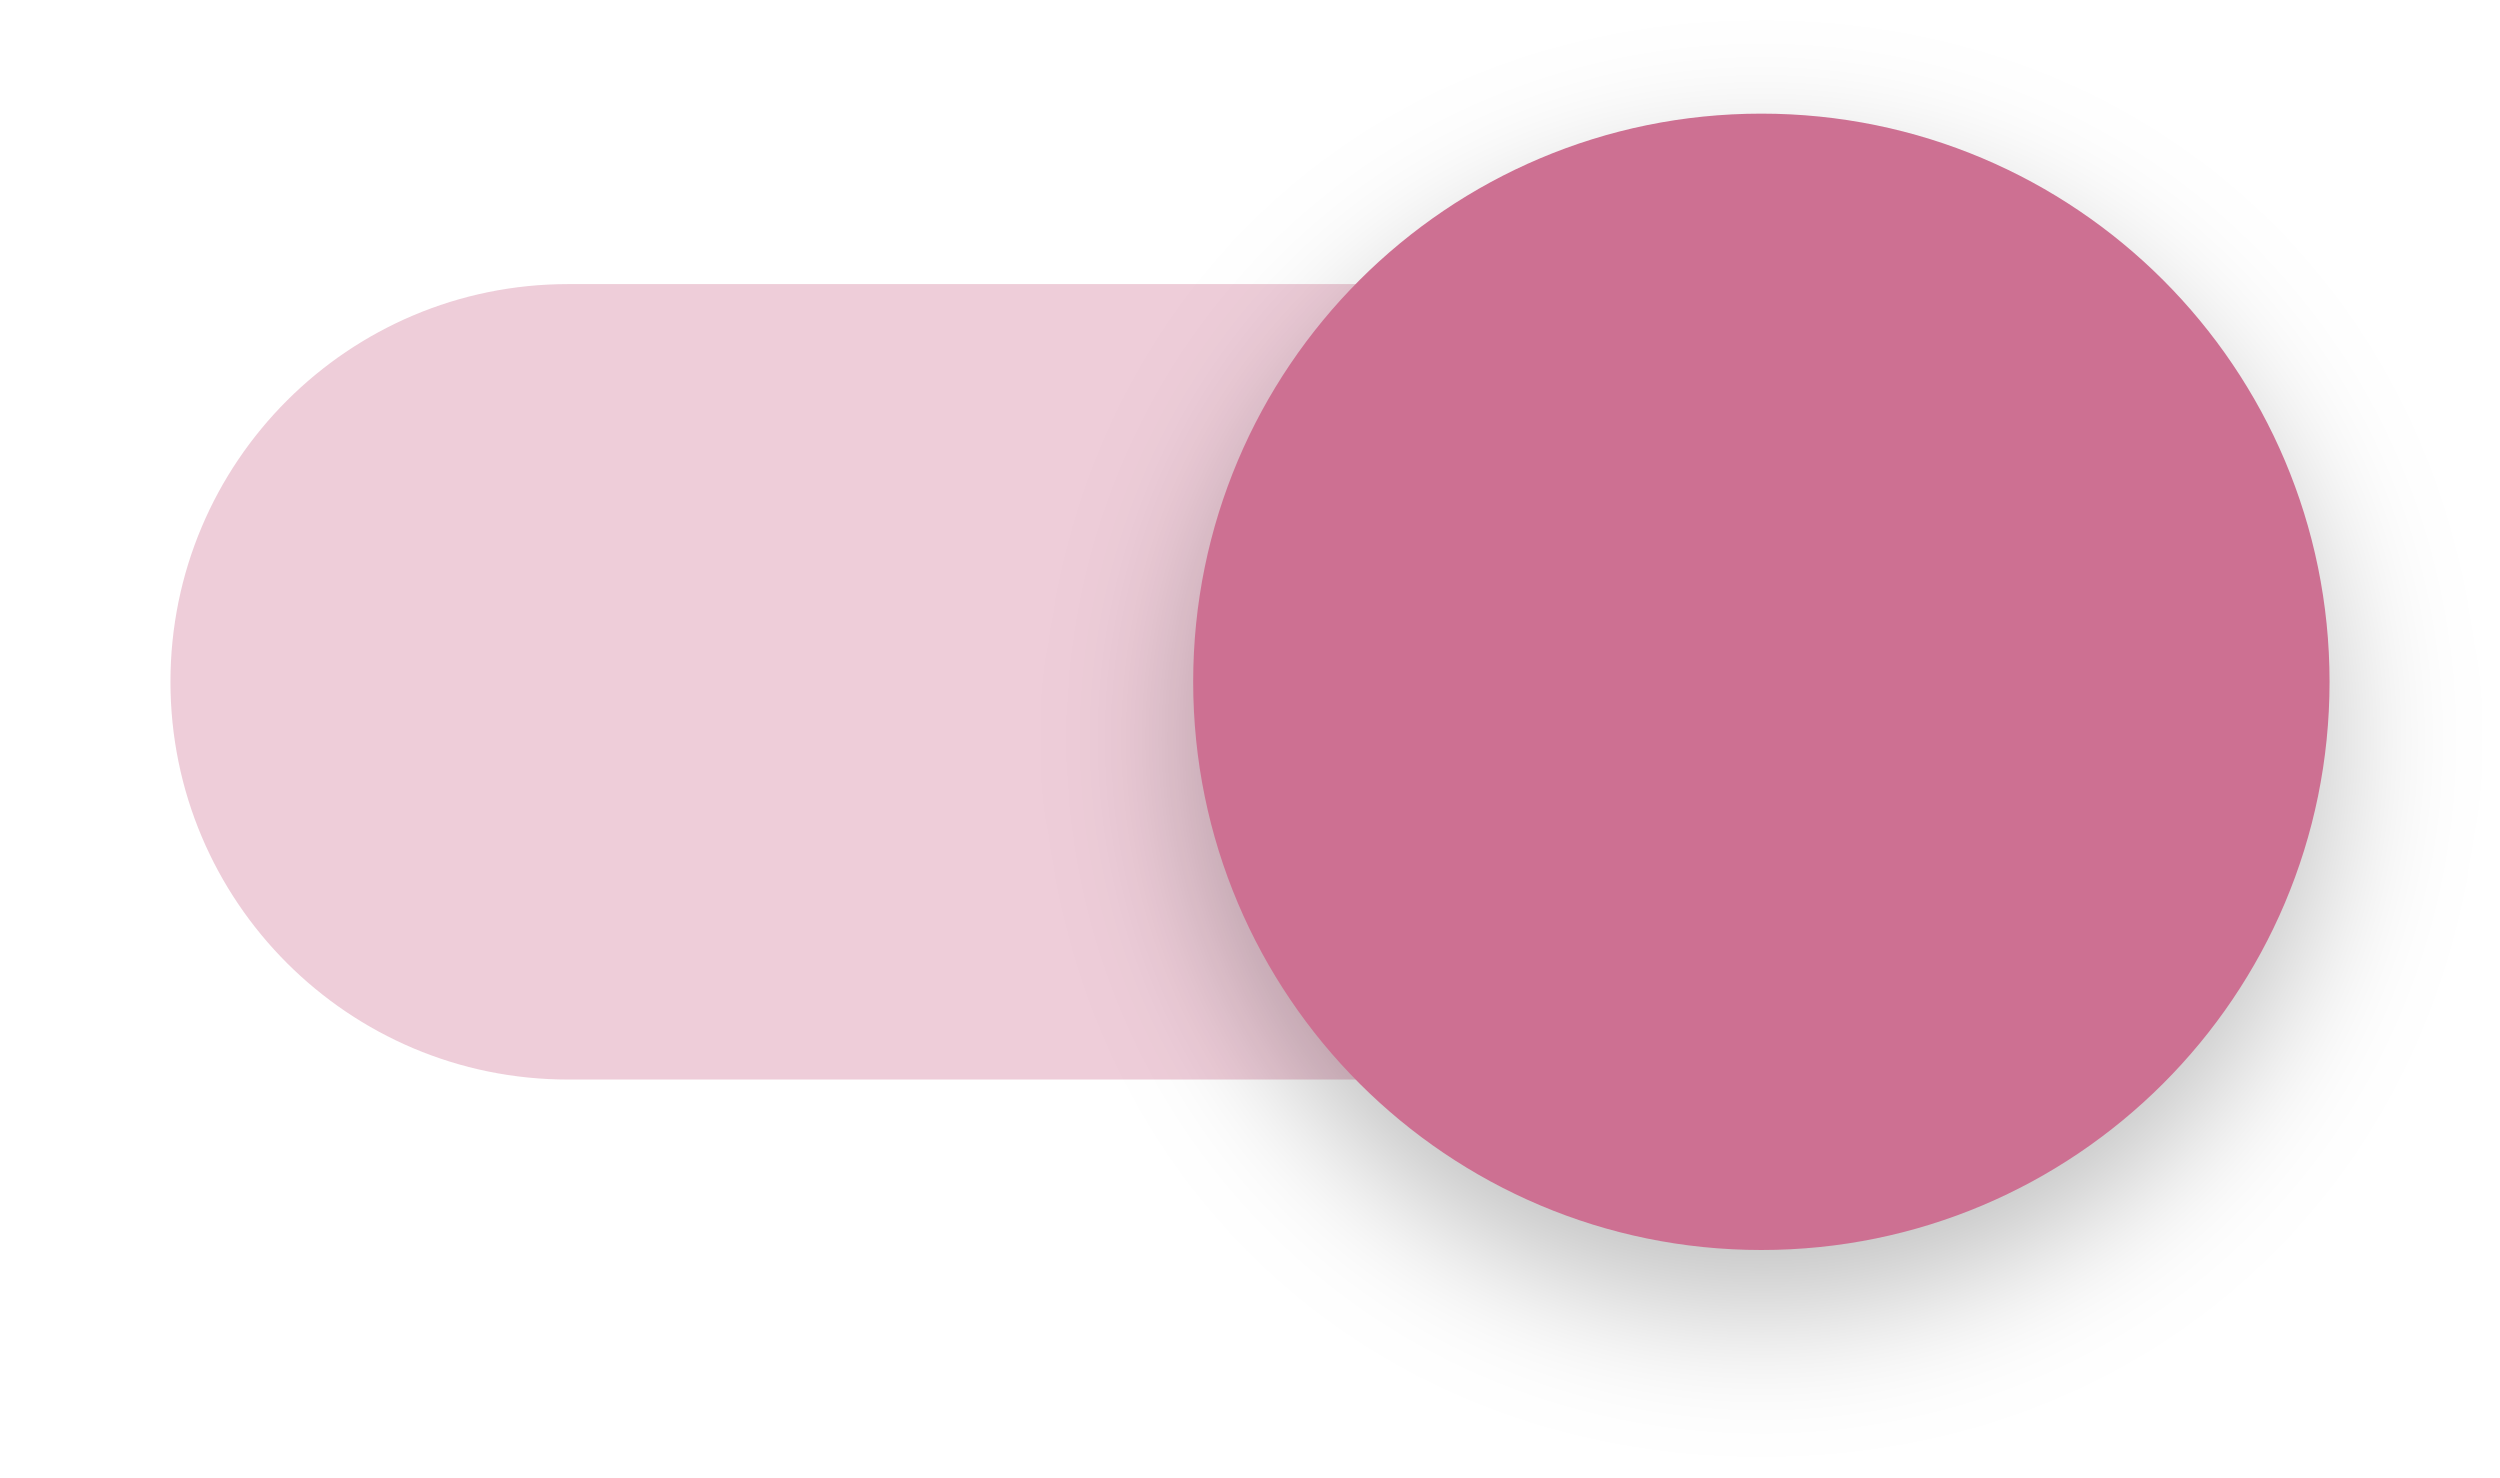
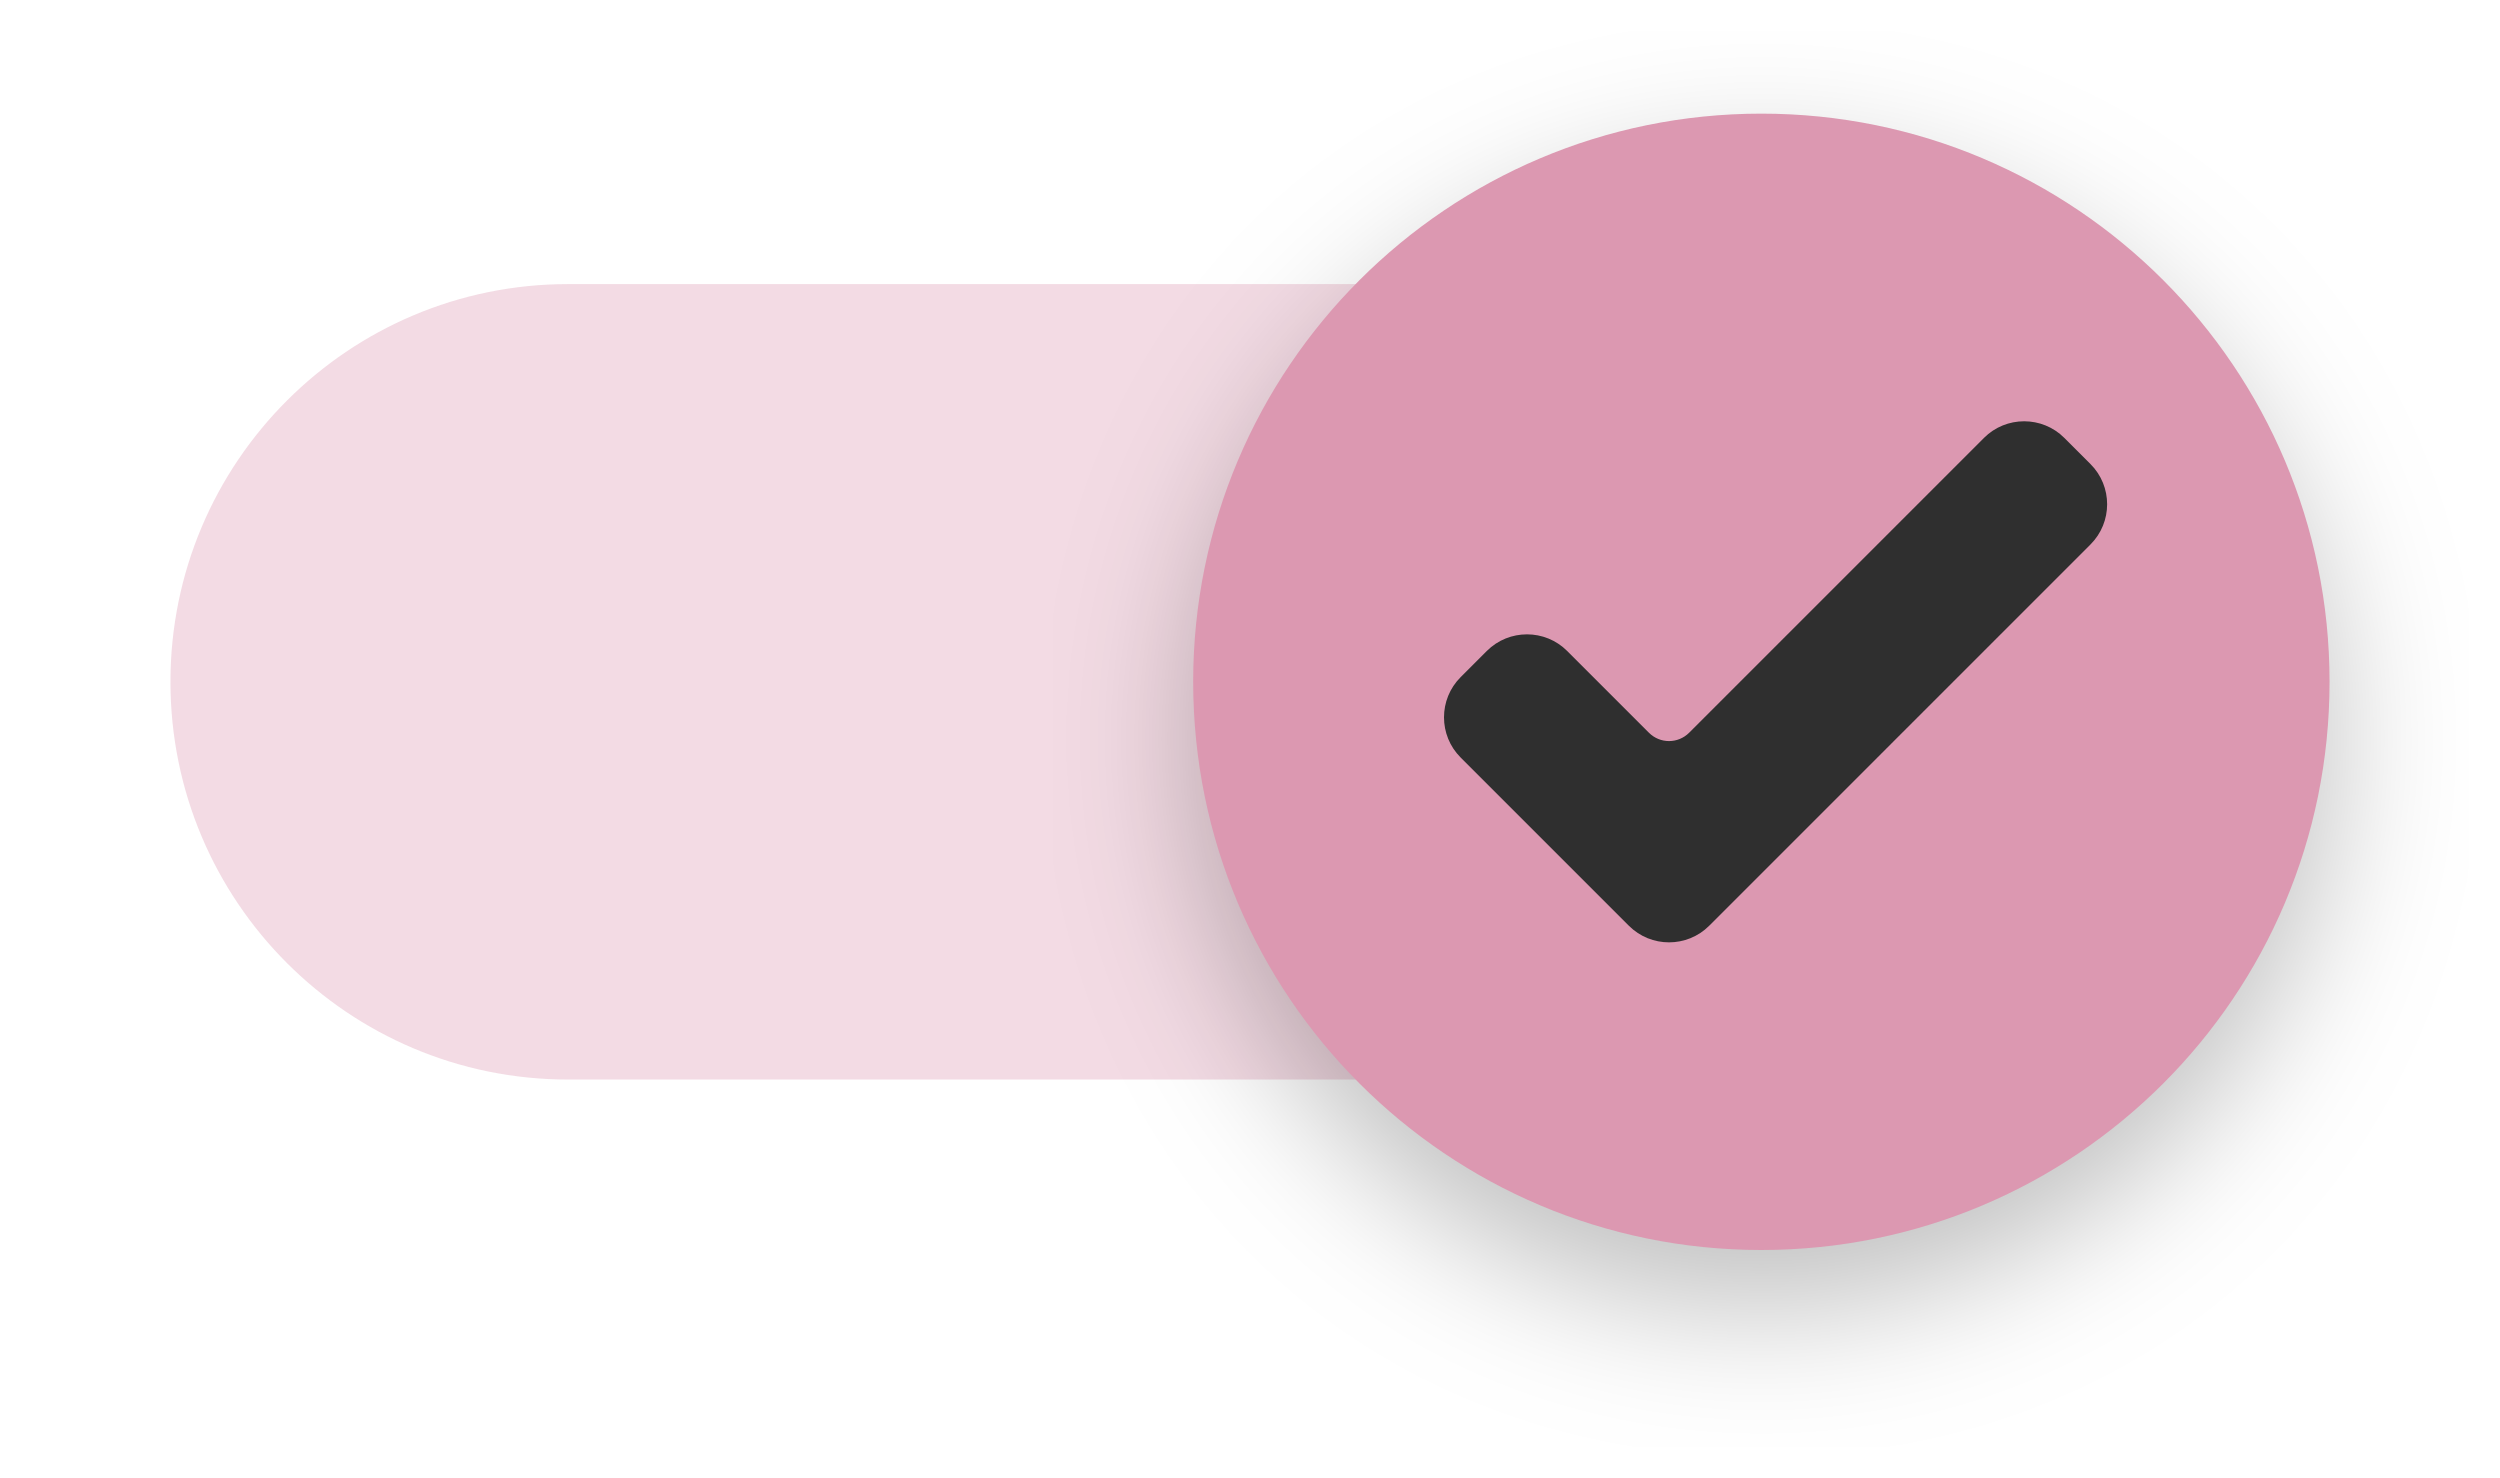
- <svg xmlns="http://www.w3.org/2000/svg" width="44" height="26" version="1.1" viewBox="0 0 44 26" id="svg22">
-   <defs id="defs5">
-     <filter style="color-interpolation-filters:sRGB" id="filter932" x="-0.147" y="-0.147" width="1.294" height="1.294">
-       <feGaussianBlur stdDeviation="1.225" id="feGaussianBlur934" />
+ <svg xmlns="http://www.w3.org/2000/svg" width="44" height="26" viewBox="0 0 44 26" fill="none">
+   <path opacity="0.35" d="M28 5H10C6.134 5 3 8.134 3 12C3 15.866 6.134 19 10 19H28C31.866 19 35 15.866 35 12C35 8.134 31.866 5 28 5Z" fill="#dc98b1" />
+   <g opacity="0.25" filter="url(#filter0_f_4_2)">
+     <path d="M31 23C36.523 23 41 18.523 41 13C41 7.477 36.523 3 31 3C25.477 3 21 7.477 21 13C21 18.523 25.477 23 31 23Z" fill="black" />
+   </g>
+   <path d="M31 22C36.523 22 41 17.523 41 12C41 6.477 36.523 2 31 2C25.477 2 21 6.477 21 12C21 17.523 25.477 22 31 22Z" fill="#dc98b1" />
+   <path d="M26.168 11.457C26.558 11.067 27.192 11.067 27.582 11.457L29.021 12.896C29.217 13.092 29.533 13.092 29.729 12.896L34.918 7.707C35.308 7.317 35.942 7.317 36.332 7.707L36.793 8.168C37.183 8.558 37.183 9.192 36.793 9.582L30.082 16.293C29.692 16.683 29.058 16.683 28.668 16.293L25.707 13.332C25.317 12.942 25.317 12.308 25.707 11.918L26.168 11.457Z" fill="#2F2F2F" />
+   <defs>
+     <filter id="filter0_f_4_2" x="18.55" y="0.55" width="24.9" height="24.9" filterUnits="userSpaceOnUse" color-interpolation-filters="sRGB">
+       <feFlood flood-opacity="0" result="BackgroundImageFix" />
+       <feBlend mode="normal" in="SourceGraphic" in2="BackgroundImageFix" result="shape" />
+       <feGaussianBlur stdDeviation="1.225" result="effect1_foregroundBlur_4_2" />
    </filter>
  </defs>
-   <rect x="3" y="5" width="32" height="14" rx="7" ry="7" fill="#cd7092" opacity="0.35" id="rect7" style="stroke-width:0.864" />
-   <circle cx="31" cy="13" r="10" fill="#cd7092" id="circle376" style="opacity:0.25;fill:#000000;fill-opacity:1;stroke-width:1;filter:url(#filter932)" />
-   <circle cx="31" cy="12" r="10" fill="#cd7092" id="circle14" style="stroke-width:1" />
</svg>
